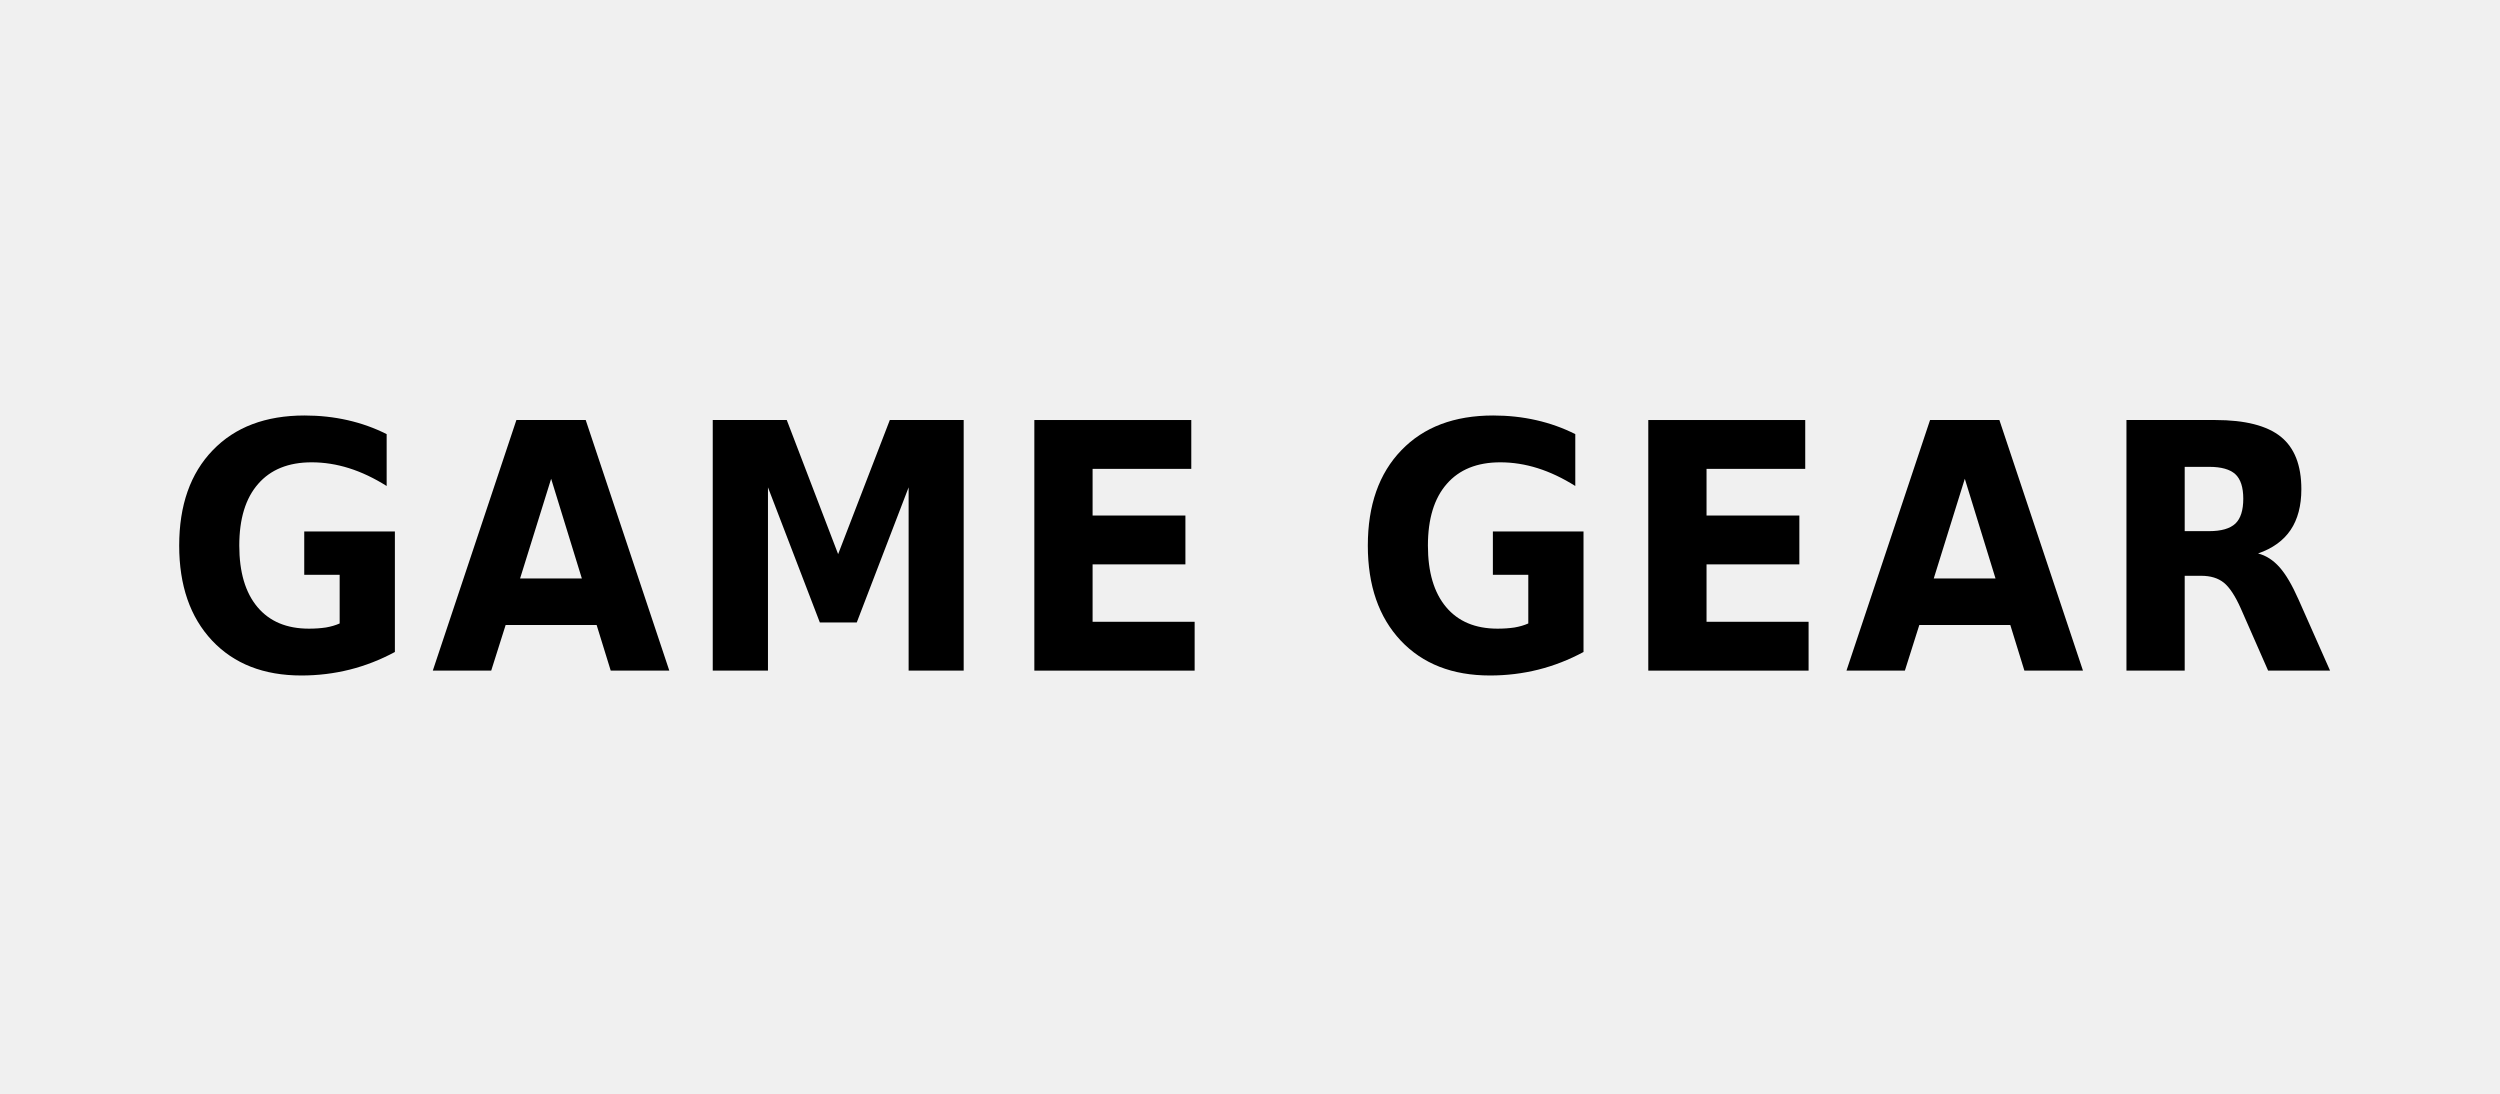
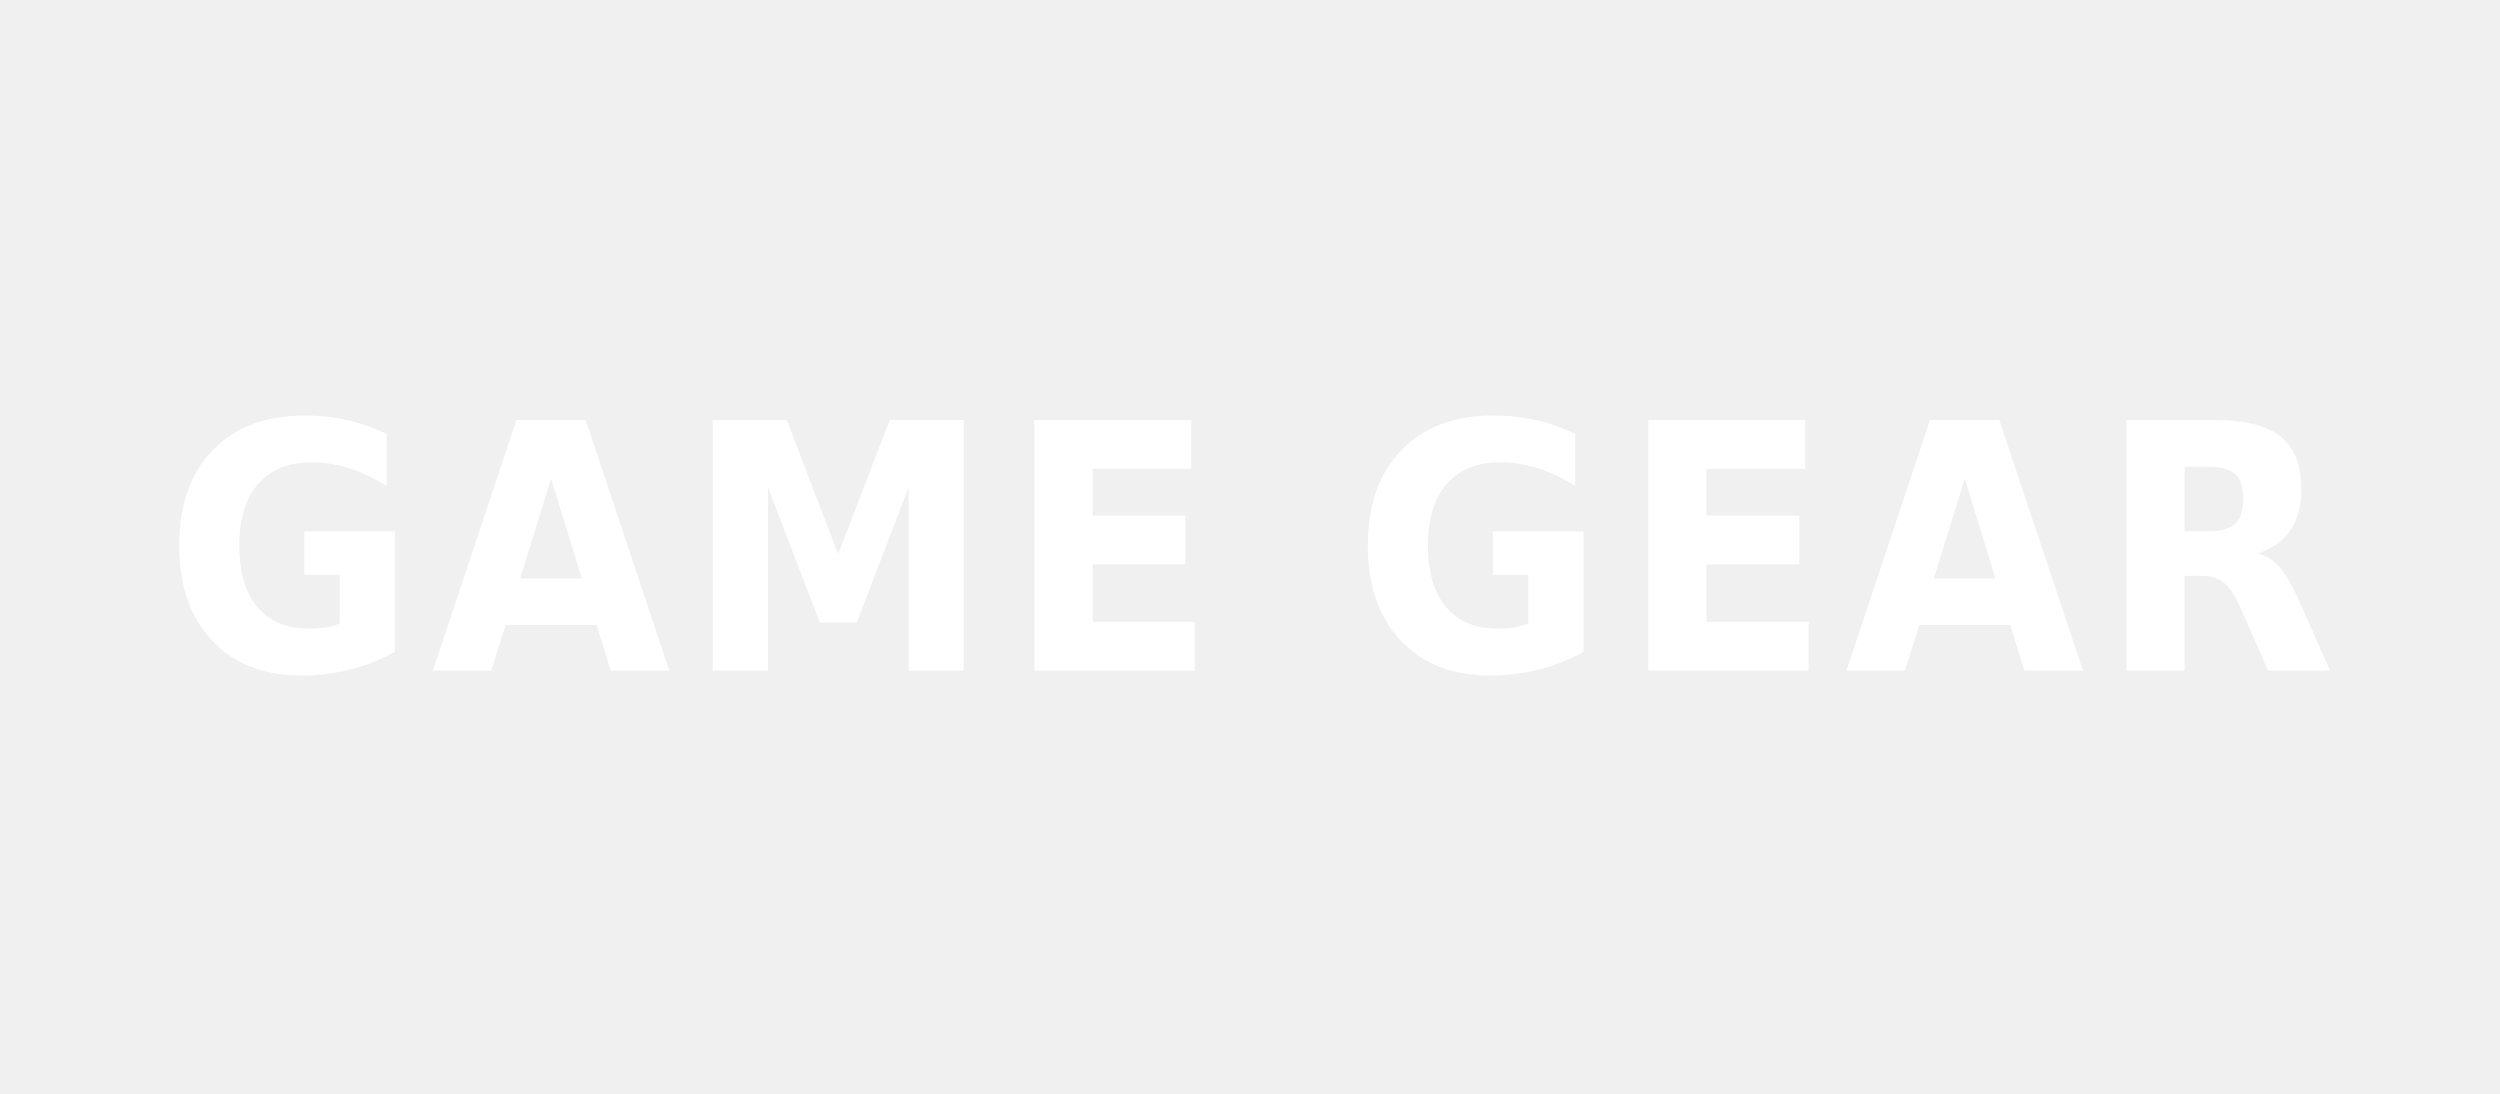
- <svg xmlns="http://www.w3.org/2000/svg" viewBox="0 0 640 280" width="640" height="280" fill="currentColor">
+ <svg xmlns="http://www.w3.org/2000/svg" viewBox="0 0 640 280" width="640" height="280" fill="#fff">
  <path transform="translate(41.92 171.68) scale(0.04297)" d="M1377 -111Q1247 -41 1108 -6Q968 29 820 29Q484 29 288 -179Q92 -388 92 -745Q92 -1106 292 -1313Q491 -1520 839 -1520Q973 -1520 1096 -1492Q1219 -1464 1328 -1409L1328 -1100Q1215 -1171 1104 -1206Q993 -1241 881 -1241Q674 -1241 562 -1112Q450 -984 450 -745Q450 -508 558 -379Q666 -250 865 -250Q919 -250 966 -257Q1012 -265 1048 -281L1048 -571L837 -571L837 -829L1377 -829L1377 -111Z" />
  <path transform="translate(110.41 171.68) scale(0.04297)" d="M985 -272L443 -272L357 0L9 0L507 -1493L920 -1493L1418 0L1069 0L985 -272ZM529 -549L897 -549L714 -1143L529 -549Z" />
  <path transform="translate(175.2 171.68) scale(0.04297)" d="M169 -1493L610 -1493L916 -694L1224 -1493L1664 -1493L1664 0L1336 0L1336 -1092L1027 -287L807 -287L498 -1092L498 0L169 0L169 -1493Z" />
  <path transform="translate(257.53 171.68) scale(0.04297)" d="M169 -1493L1104 -1493L1104 -1202L516 -1202L516 -924L1069 -924L1069 -633L516 -633L516 -291L1124 -291L1124 0L169 0L169 -1493Z" />
  <path transform="translate(346.21 171.68) scale(0.04297)" d="M1377 -111Q1247 -41 1108 -6Q968 29 820 29Q484 29 288 -179Q92 -388 92 -745Q92 -1106 292 -1313Q491 -1520 839 -1520Q973 -1520 1096 -1492Q1219 -1464 1328 -1409L1328 -1100Q1215 -1171 1104 -1206Q993 -1241 881 -1241Q674 -1241 562 -1112Q450 -984 450 -745Q450 -508 558 -379Q666 -250 865 -250Q919 -250 966 -257Q1012 -265 1048 -281L1048 -571L837 -571L837 -829L1377 -829L1377 -111Z" />
  <path transform="translate(414.7 171.68) scale(0.04297)" d="M169 -1493L1104 -1493L1104 -1202L516 -1202L516 -924L1069 -924L1069 -633L516 -633L516 -291L1124 -291L1124 0L169 0L169 -1493Z" />
  <path transform="translate(472.31 171.68) scale(0.04297)" d="M985 -272L443 -272L357 0L9 0L507 -1493L920 -1493L1418 0L1069 0L985 -272ZM529 -549L897 -549L714 -1143L529 -549Z" />
  <path transform="translate(537.11 171.68) scale(0.04297)" d="M662 -831Q770 -831 818 -876Q865 -921 865 -1024Q865 -1126 818 -1170Q770 -1214 662 -1214L516 -1214L516 -831L662 -831ZM516 -565L516 0L169 0L169 -1493L698 -1493Q964 -1493 1088 -1394Q1211 -1295 1211 -1081Q1211 -933 1147 -838Q1083 -743 953 -698Q1024 -680 1081 -616Q1137 -553 1194 -424L1382 0L1013 0L850 -371Q800 -483 749 -524Q698 -565 614 -565L516 -565Z" />
</svg>
